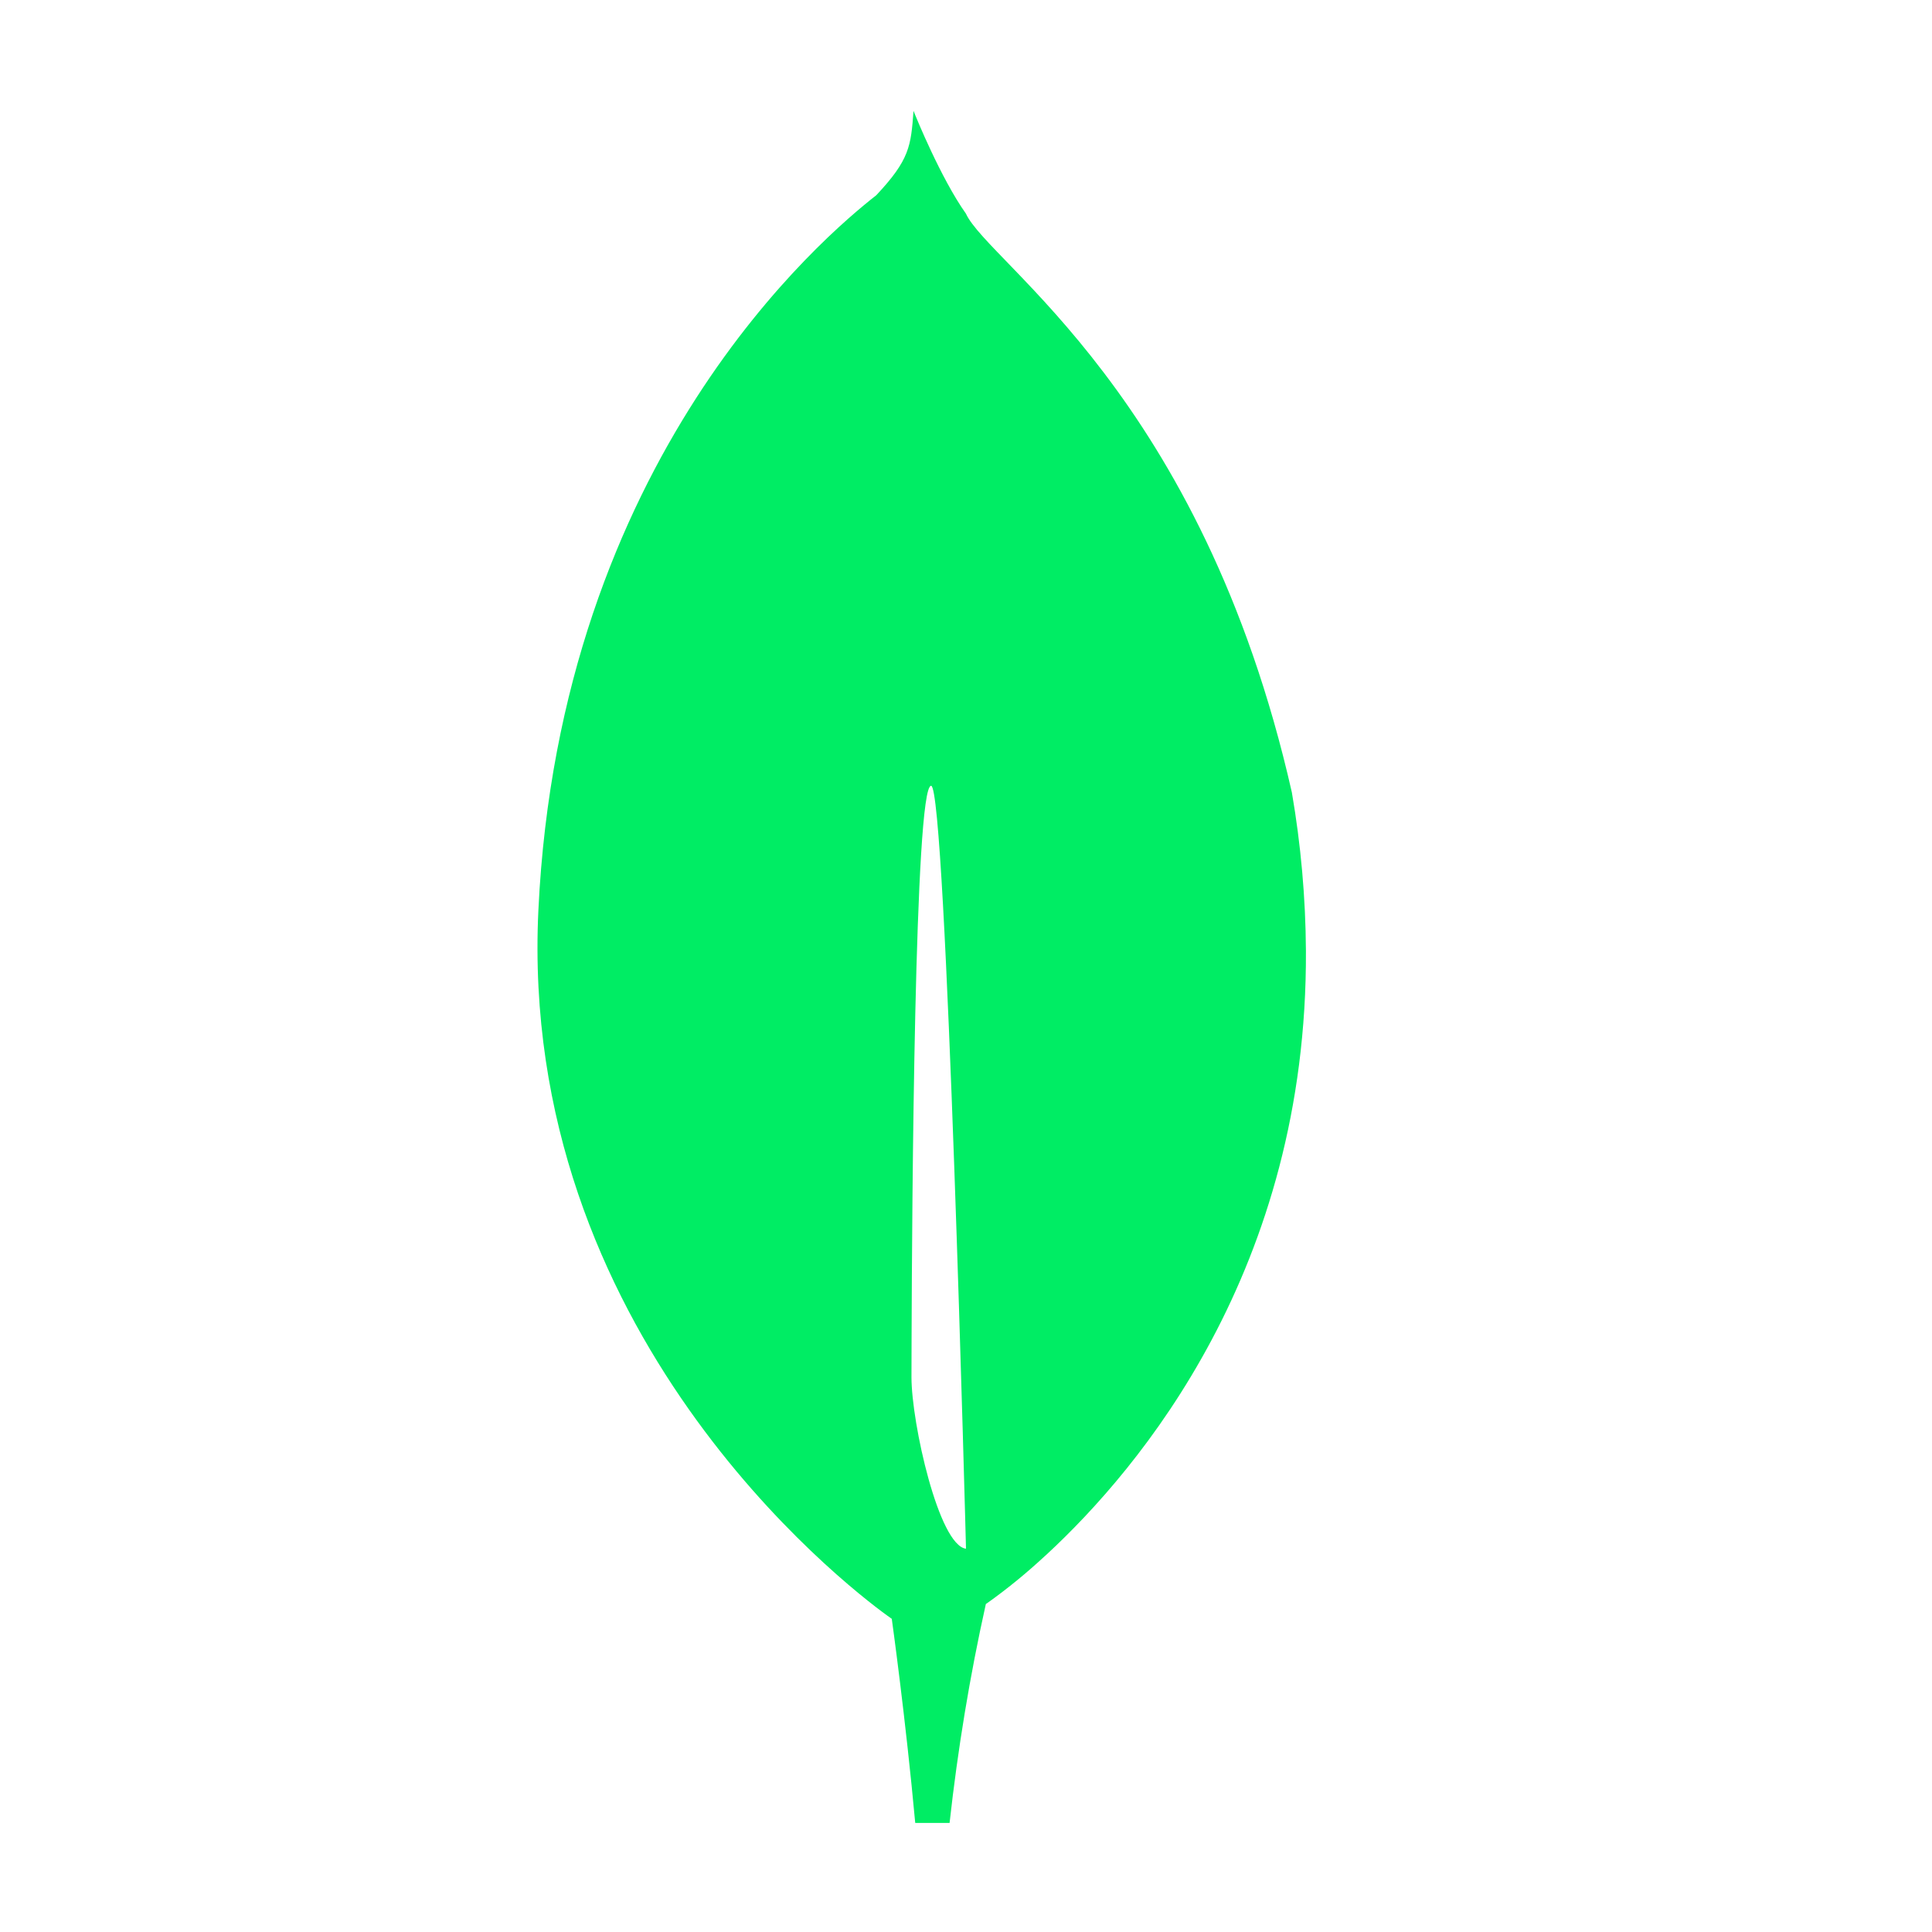
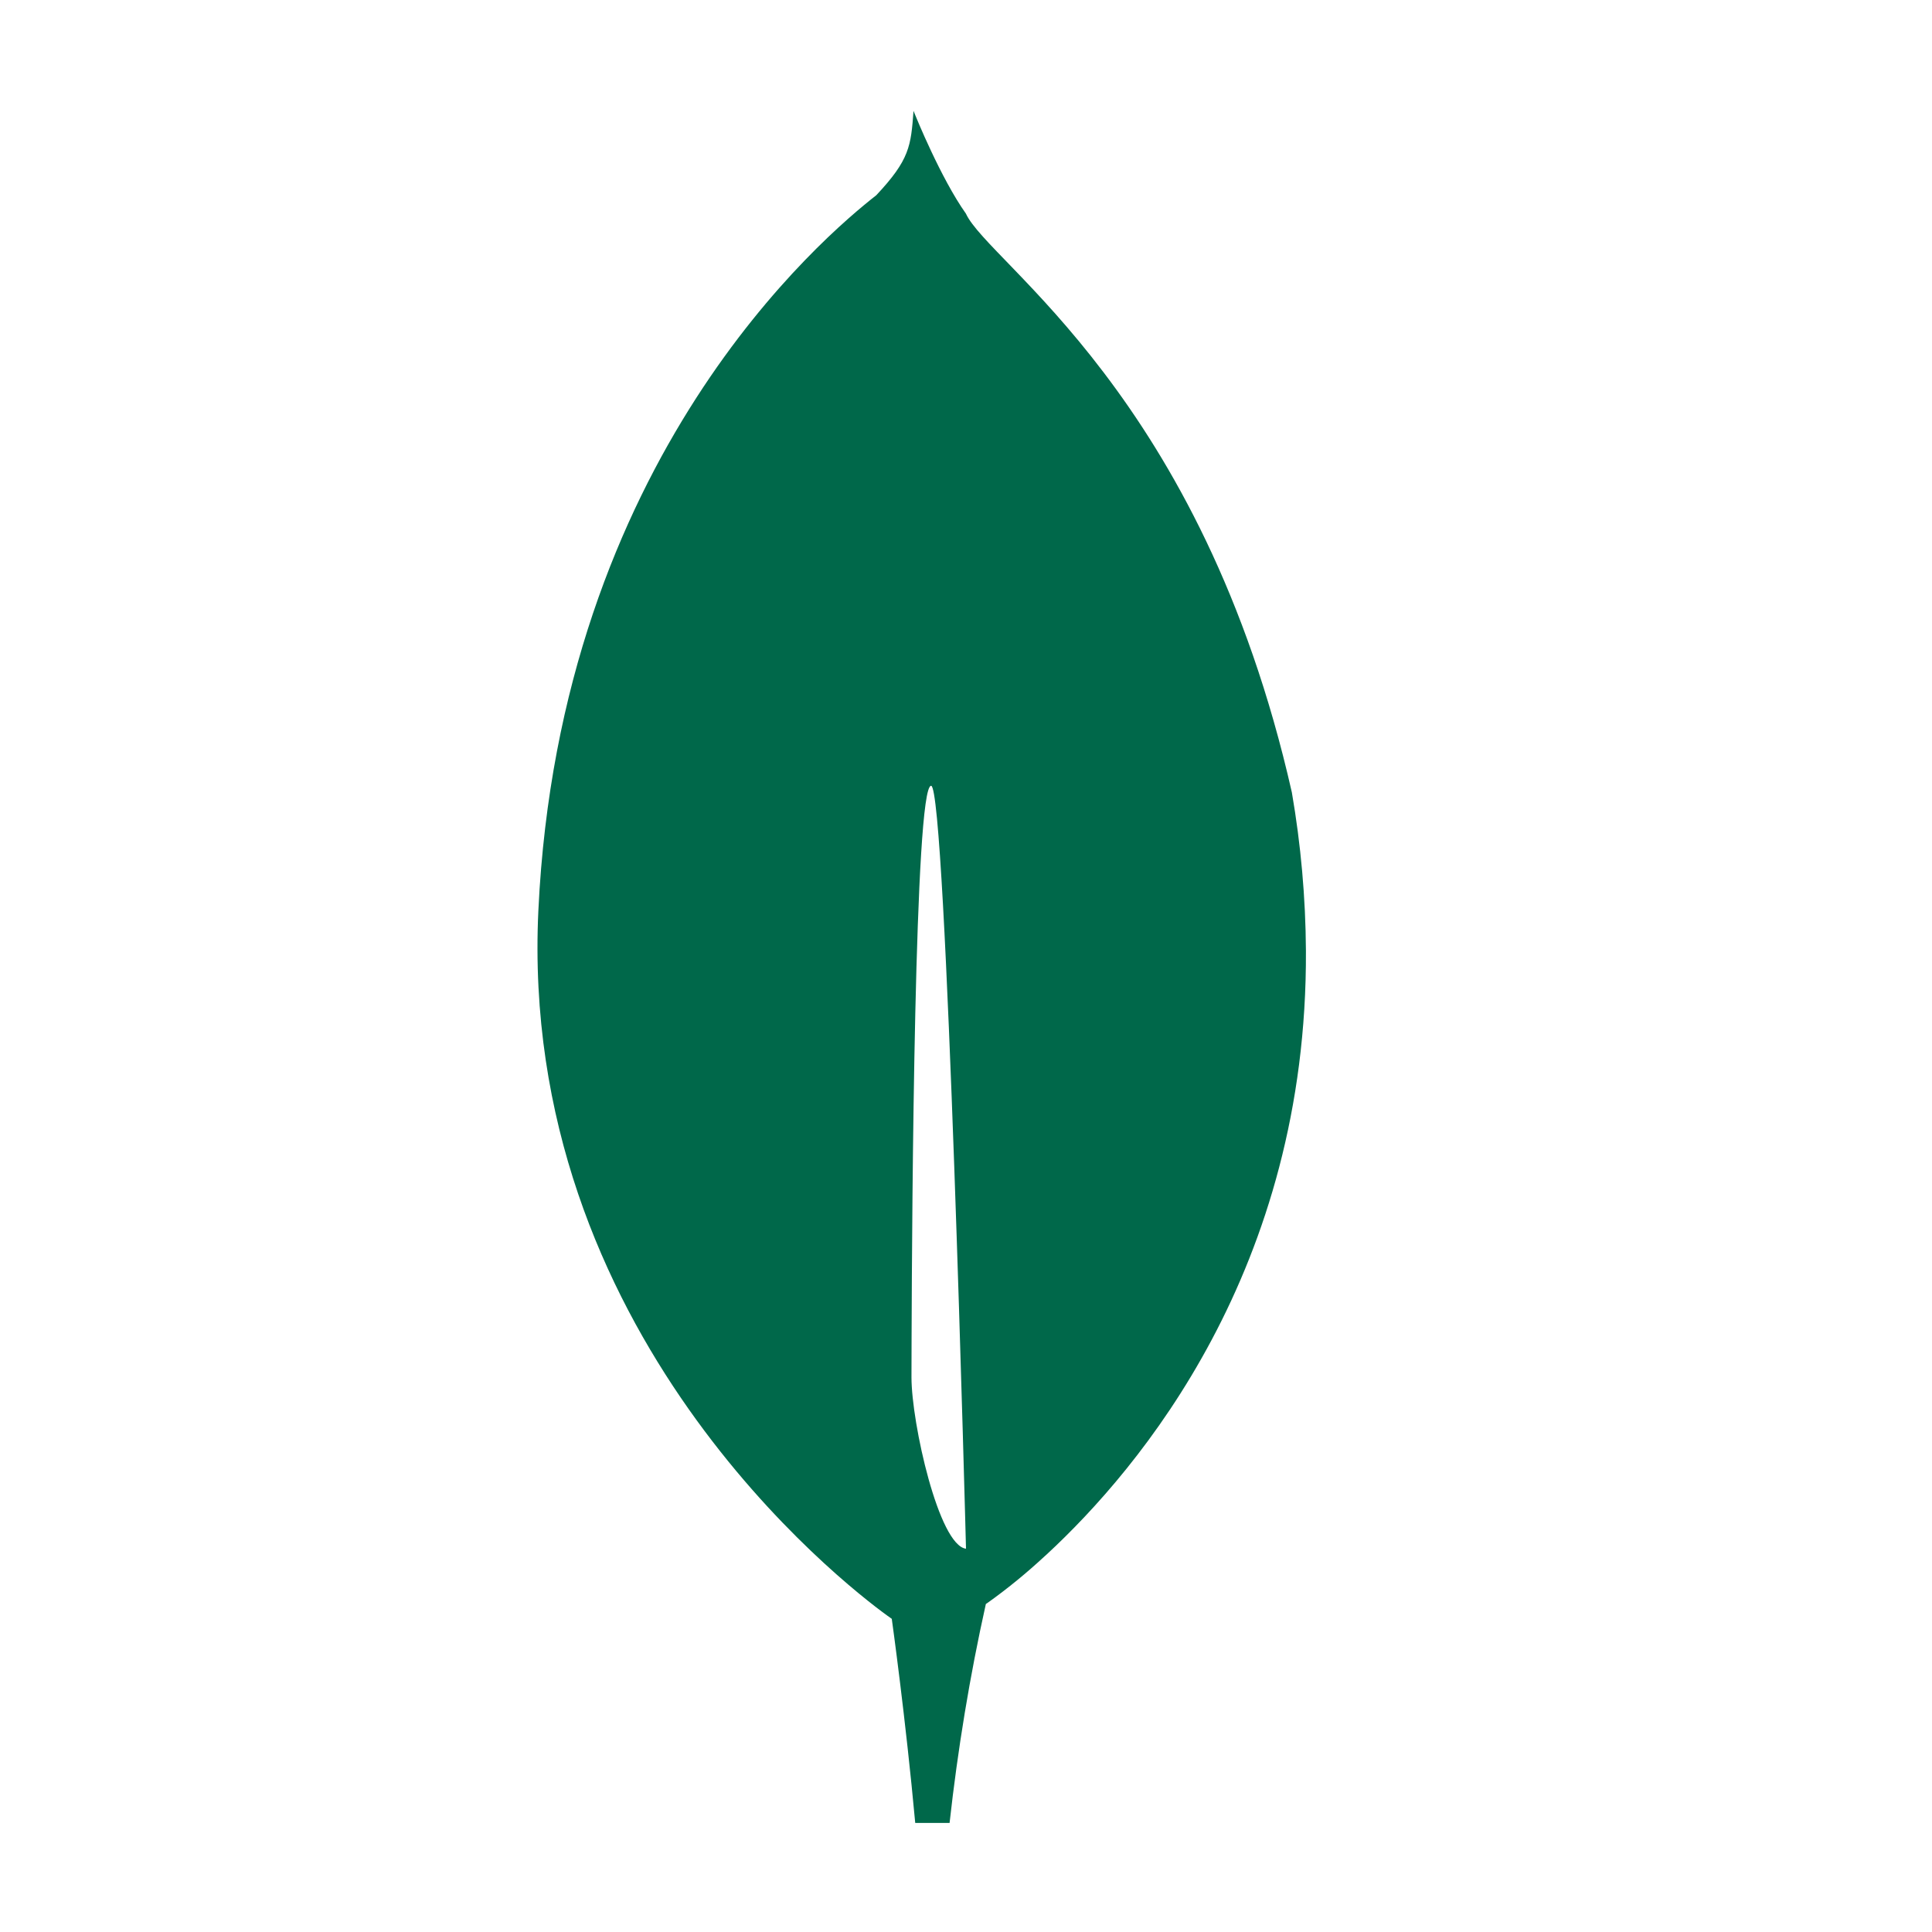
<svg xmlns="http://www.w3.org/2000/svg" width="18px" height="18px" viewBox="0 0 18 18" version="1.1">
  <g id="Icon-/-Connection-ON-00" stroke="none" stroke-width="1" fill="none" fill-rule="evenodd">
-     <path d="M8.511,1.033 C8.518,1.049 8.525,1.067 8.529,1.077 C8.529,1.077 8.765,1.661 8.999,1.99 C9.213,2.456 11.197,3.675 12.036,7.383 C12.12,7.87 12.164,8.363 12.167,8.858 C12.182,11.821 10.62,13.679 9.751,14.483 L9.751,14.483 L9.732,14.5 C9.567,14.653 9.393,14.796 9.21,14.927 L9.21,14.927 L9.185,14.944 C9.035,15.617 8.923,16.299 8.847,16.984 L8.847,16.984 L8.527,16.984 C8.438,16.014 8.311,15.099 8.308,15.079 L8.308,15.082 L8.262,15.049 C7.852,14.751 4.828,12.409 5.016,8.48 C5.216,4.267 7.683,2.196 8.164,1.819 C8.475,1.488 8.487,1.361 8.511,1.033 Z M8.675,7.321 C8.521,7.32 8.497,11.243 8.493,12.469 L8.492,12.831 C8.492,13.259 8.747,14.399 9,14.429 C9,14.429 8.817,7.321 8.675,7.321 Z" id="Combined-Shape" fill="#00ED64" fill-rule="nonzero" />
+     <path d="M8.511,1.033 C8.518,1.049 8.525,1.067 8.529,1.077 C8.529,1.077 8.765,1.661 8.999,1.99 C9.213,2.456 11.197,3.675 12.036,7.383 C12.12,7.87 12.164,8.363 12.167,8.858 C12.182,11.821 10.62,13.679 9.751,14.483 L9.751,14.483 L9.732,14.5 C9.567,14.653 9.393,14.796 9.21,14.927 L9.21,14.927 L9.185,14.944 C9.035,15.617 8.923,16.299 8.847,16.984 L8.847,16.984 L8.527,16.984 C8.438,16.014 8.311,15.099 8.308,15.079 L8.308,15.082 L8.262,15.049 C7.852,14.751 4.828,12.409 5.016,8.48 C5.216,4.267 7.683,2.196 8.164,1.819 C8.475,1.488 8.487,1.361 8.511,1.033 Z M8.675,7.321 C8.521,7.32 8.497,11.243 8.493,12.469 L8.492,12.831 C8.492,13.259 8.747,14.399 9,14.429 C9,14.429 8.817,7.321 8.675,7.321 Z" id="Combined-Shape" fill="#00684A" fill-rule="nonzero" />
  </g>
</svg>
